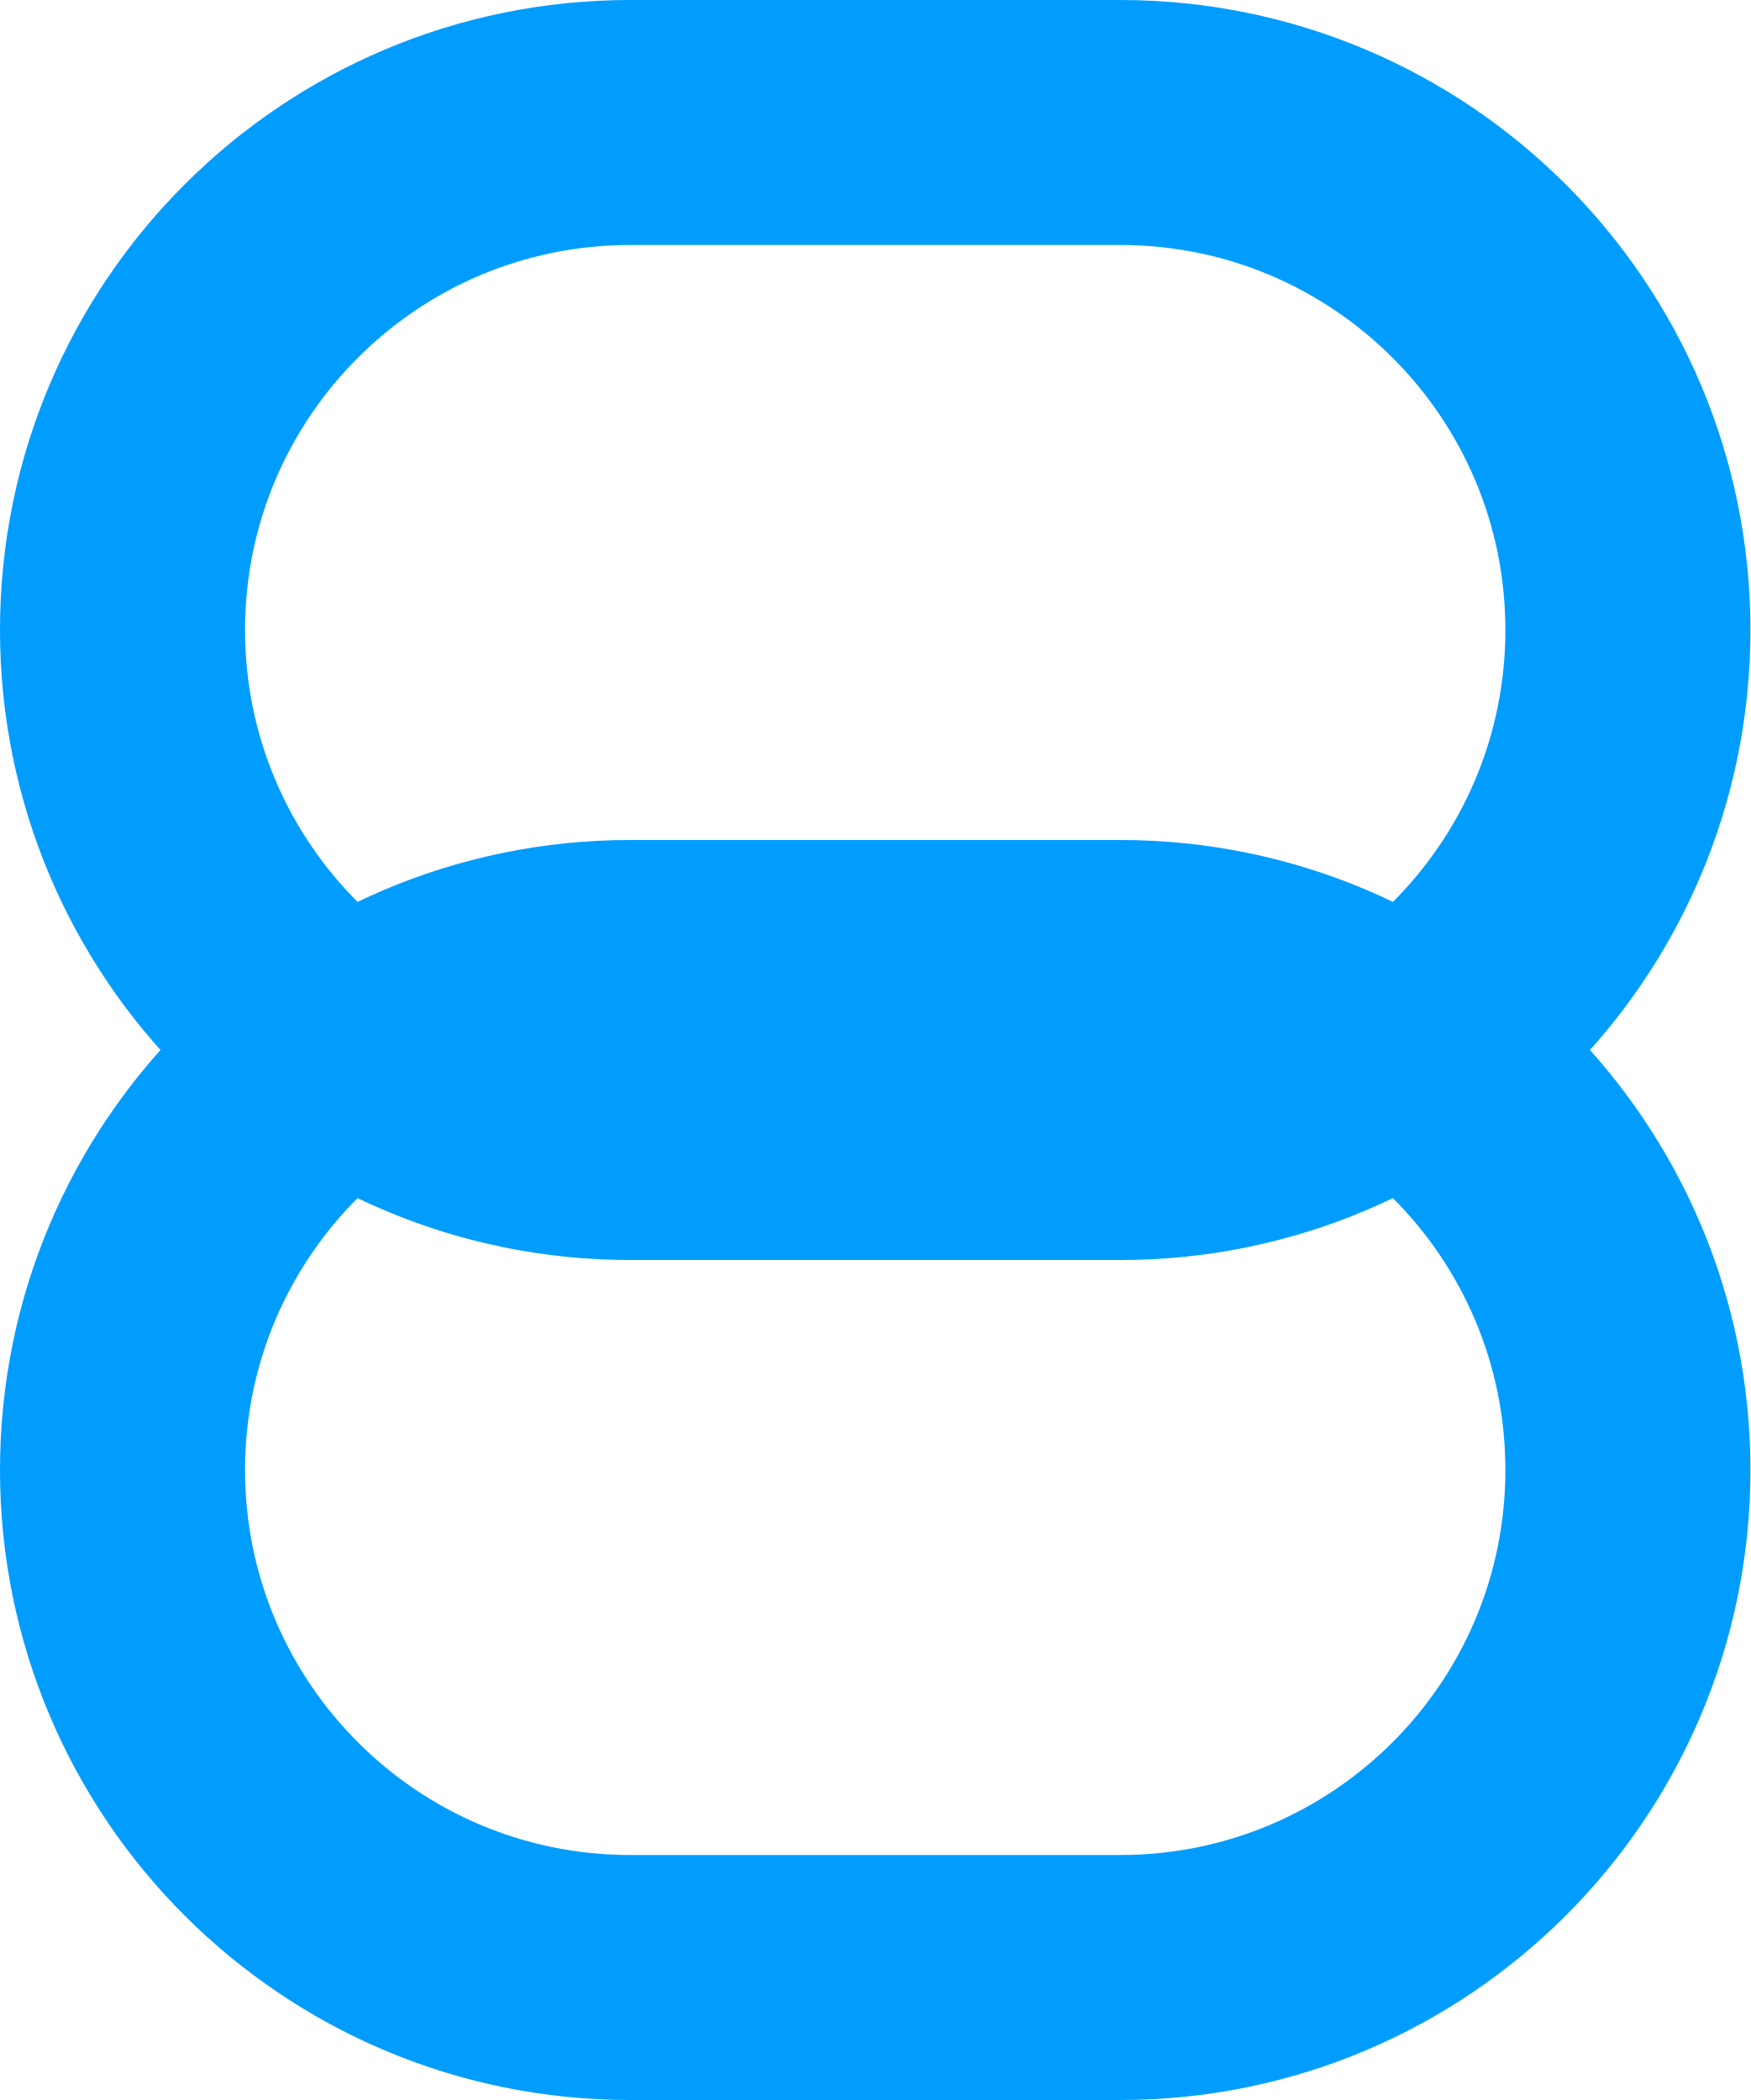
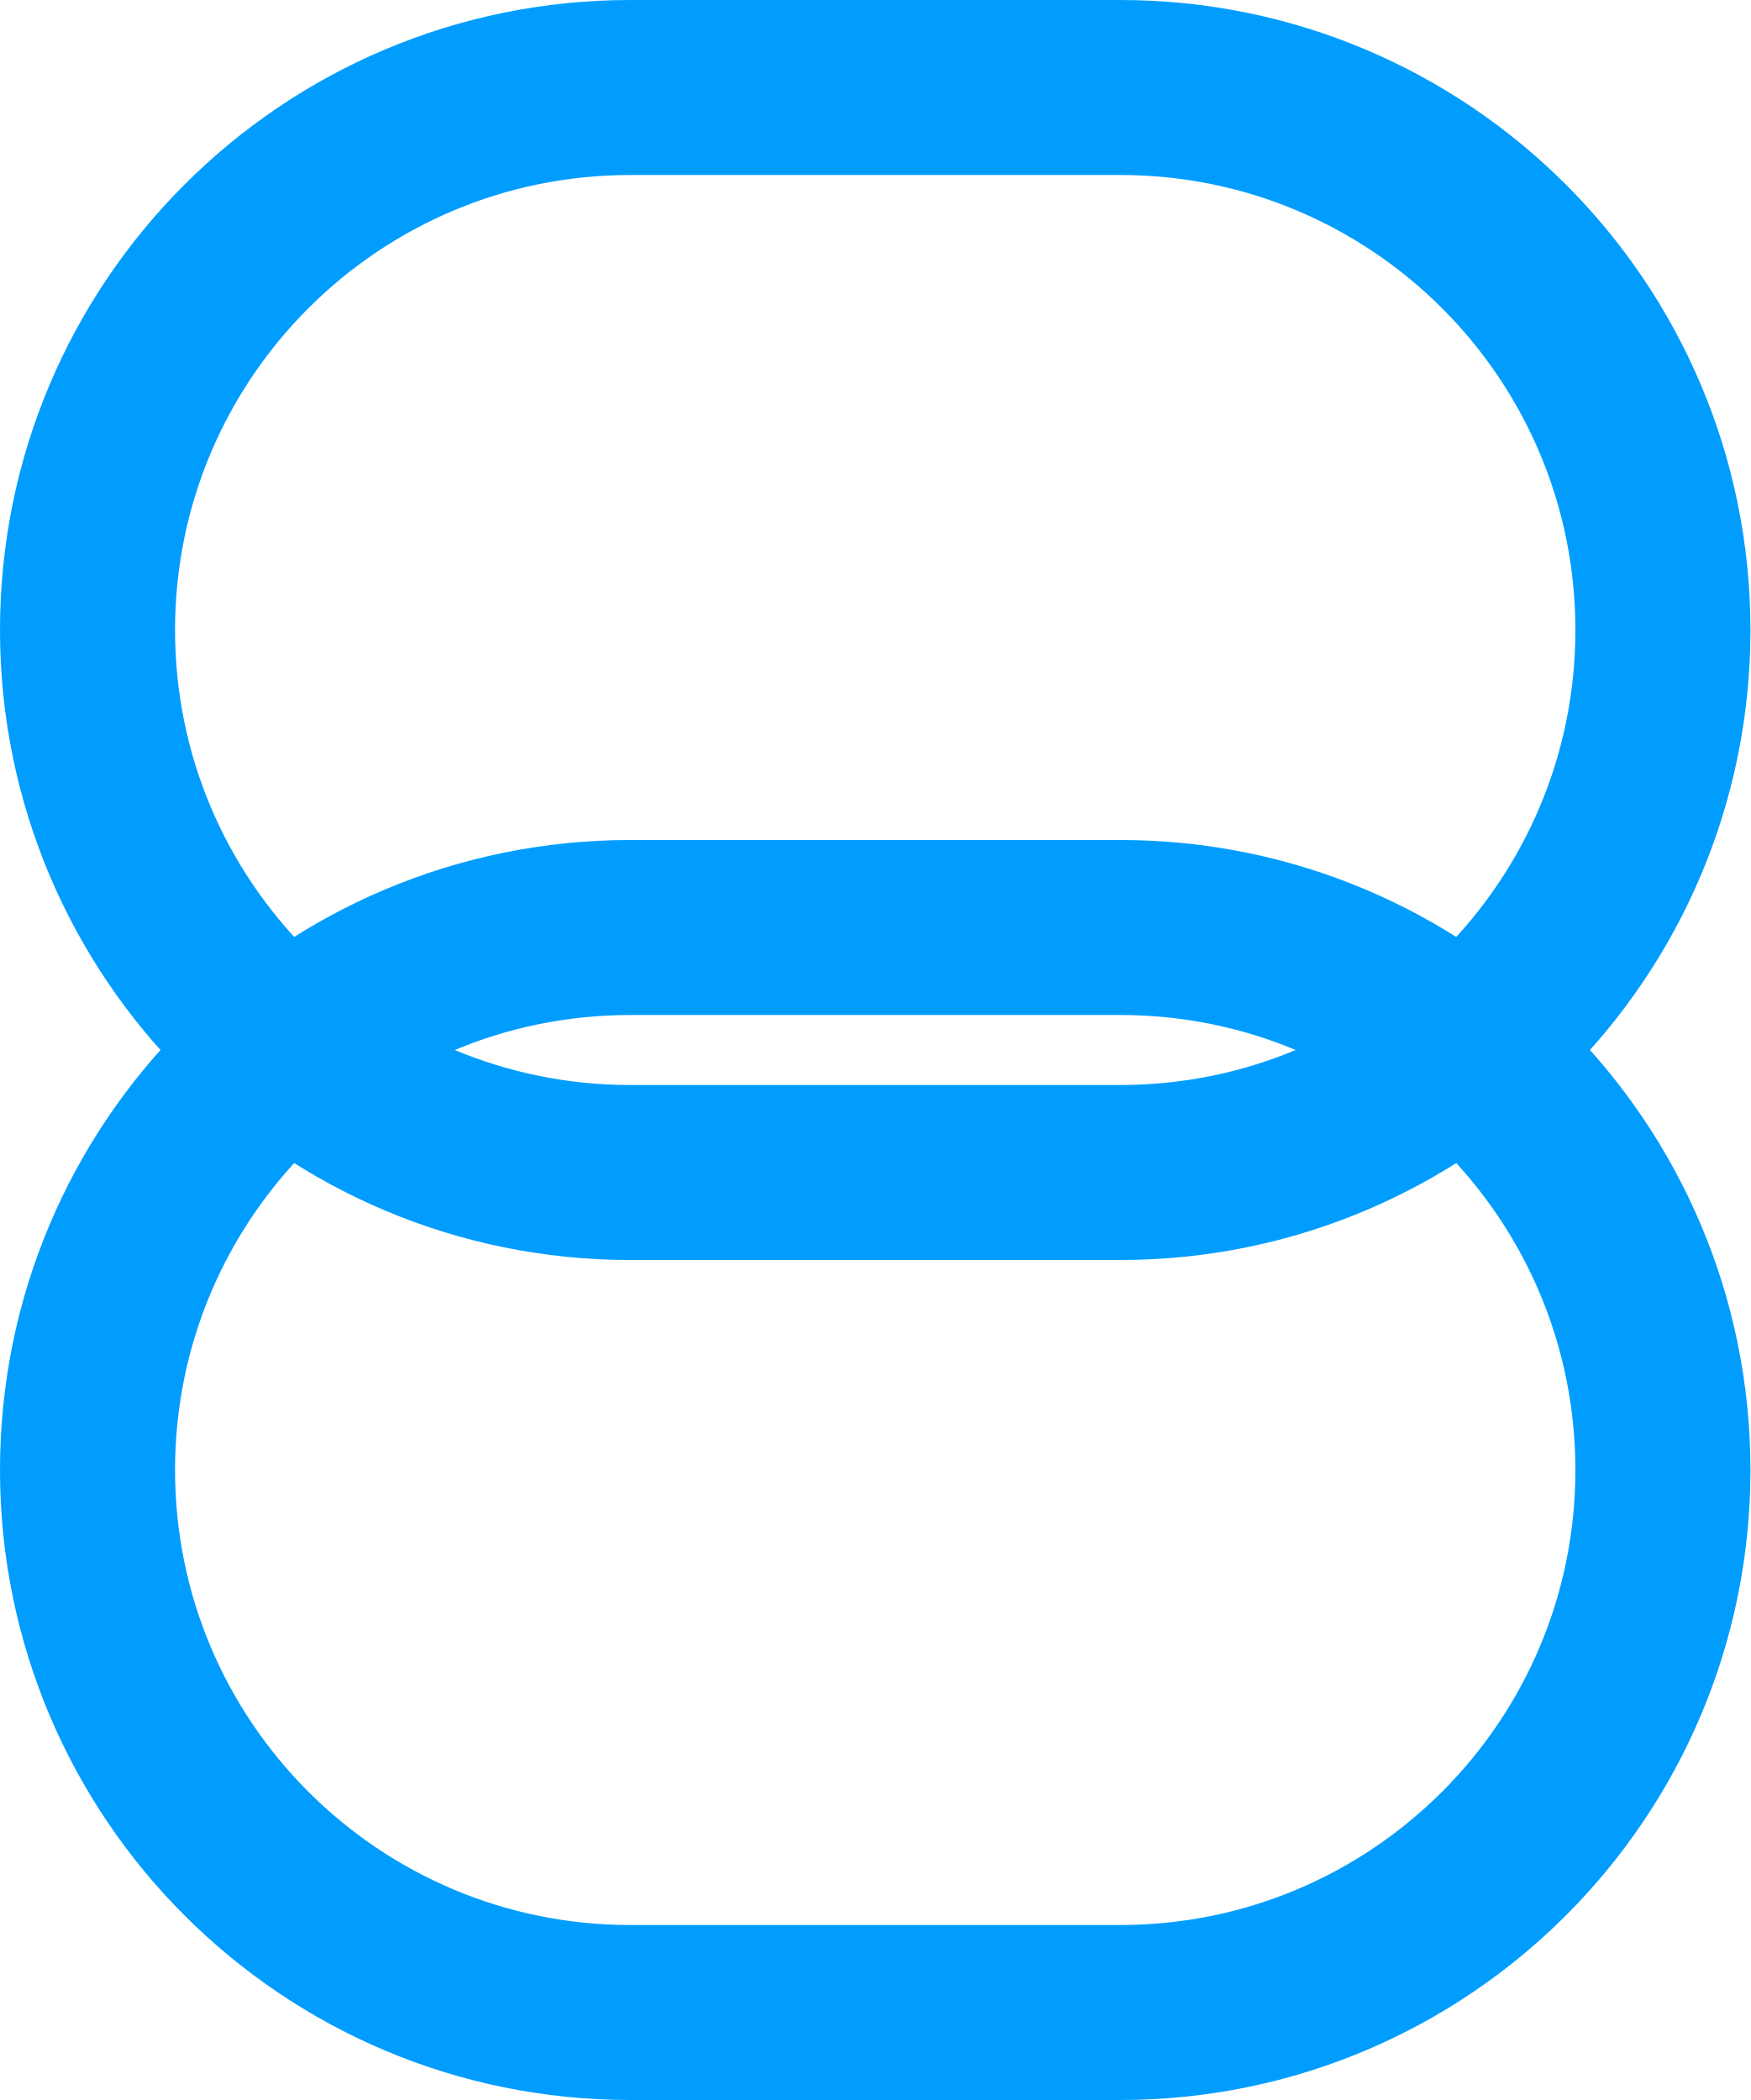
- <svg xmlns="http://www.w3.org/2000/svg" viewBox="0 0 50 60" fill="none" stroke="#009DFF" stroke-width="7" role="img" aria-label="Кольца">
-   <rect x="3.5" y="3.5" width="43" height="29" rx="14.5" />
-   <rect x="3.5" y="27.5" width="43" height="29" rx="14.5" />
+ <svg xmlns="http://www.w3.org/2000/svg" viewBox="0 0 50 60" fill="none" stroke="#009DFF" stroke-width="5" role="img" aria-label="Кольца">
+   <rect x="2.5" y="2.5" width="45" height="31" rx="15.5" />
+   <rect x="2.5" y="26.5" width="45" height="31" rx="15.5" />
</svg>
